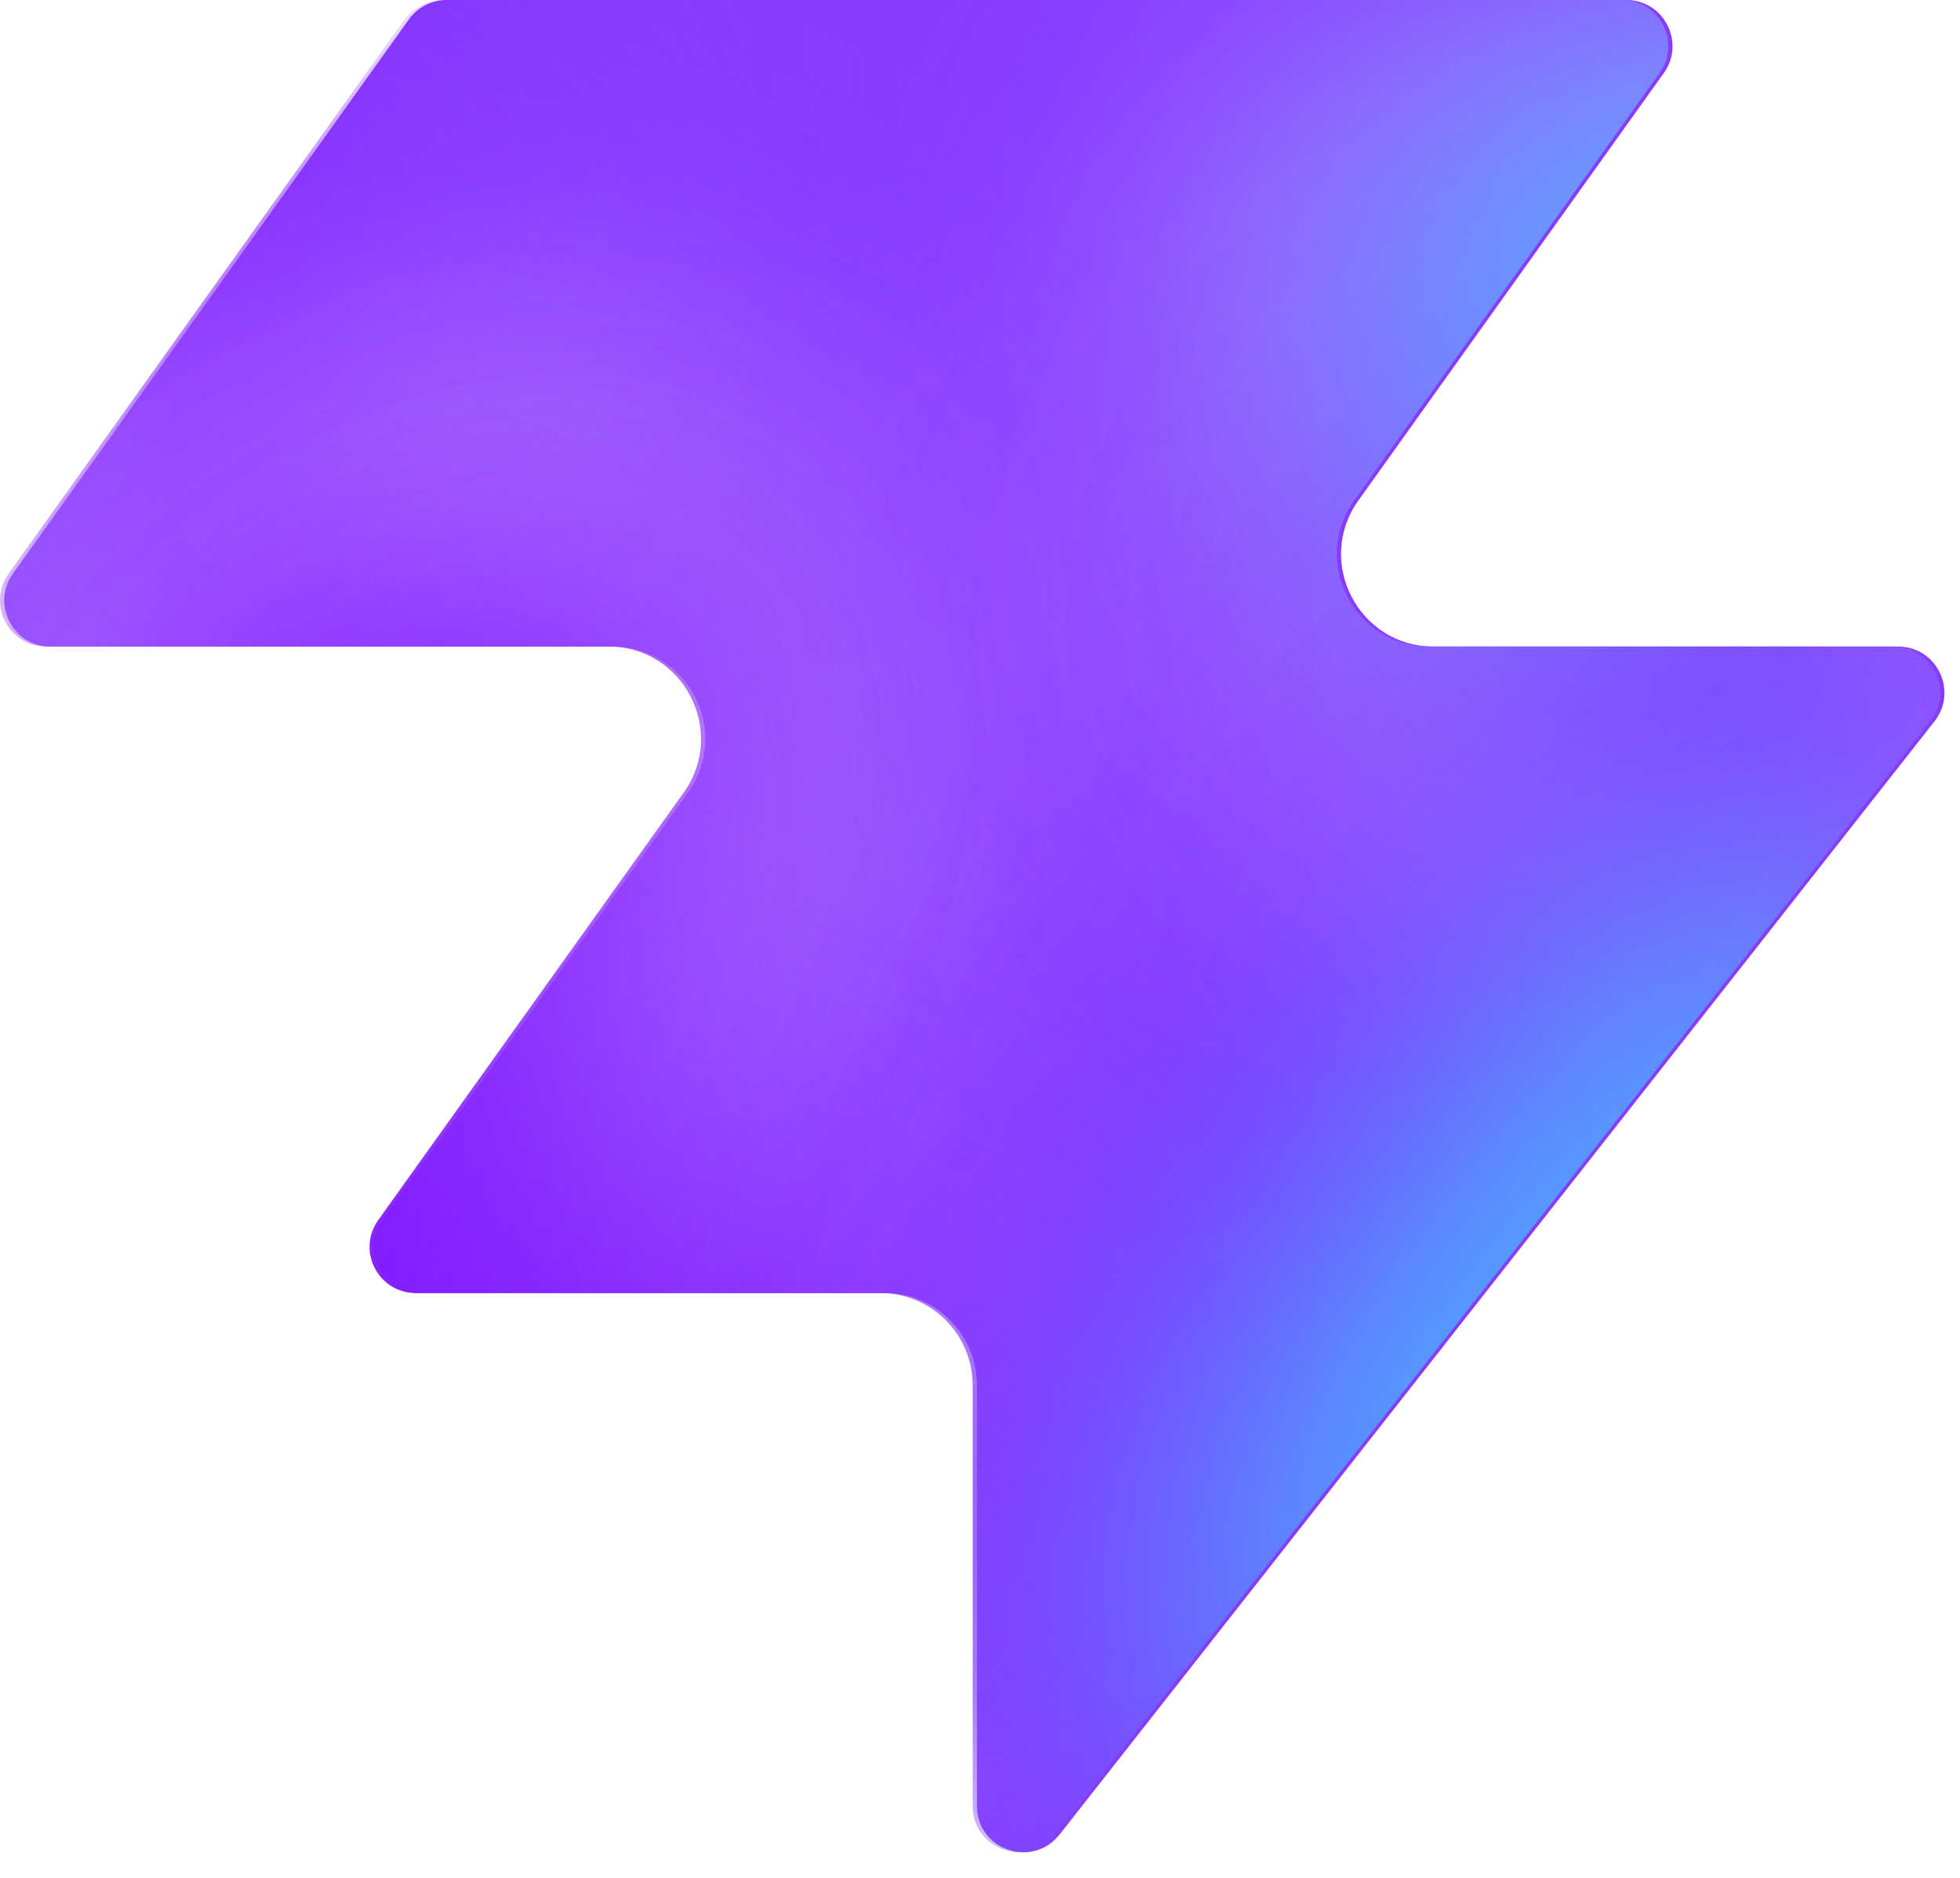
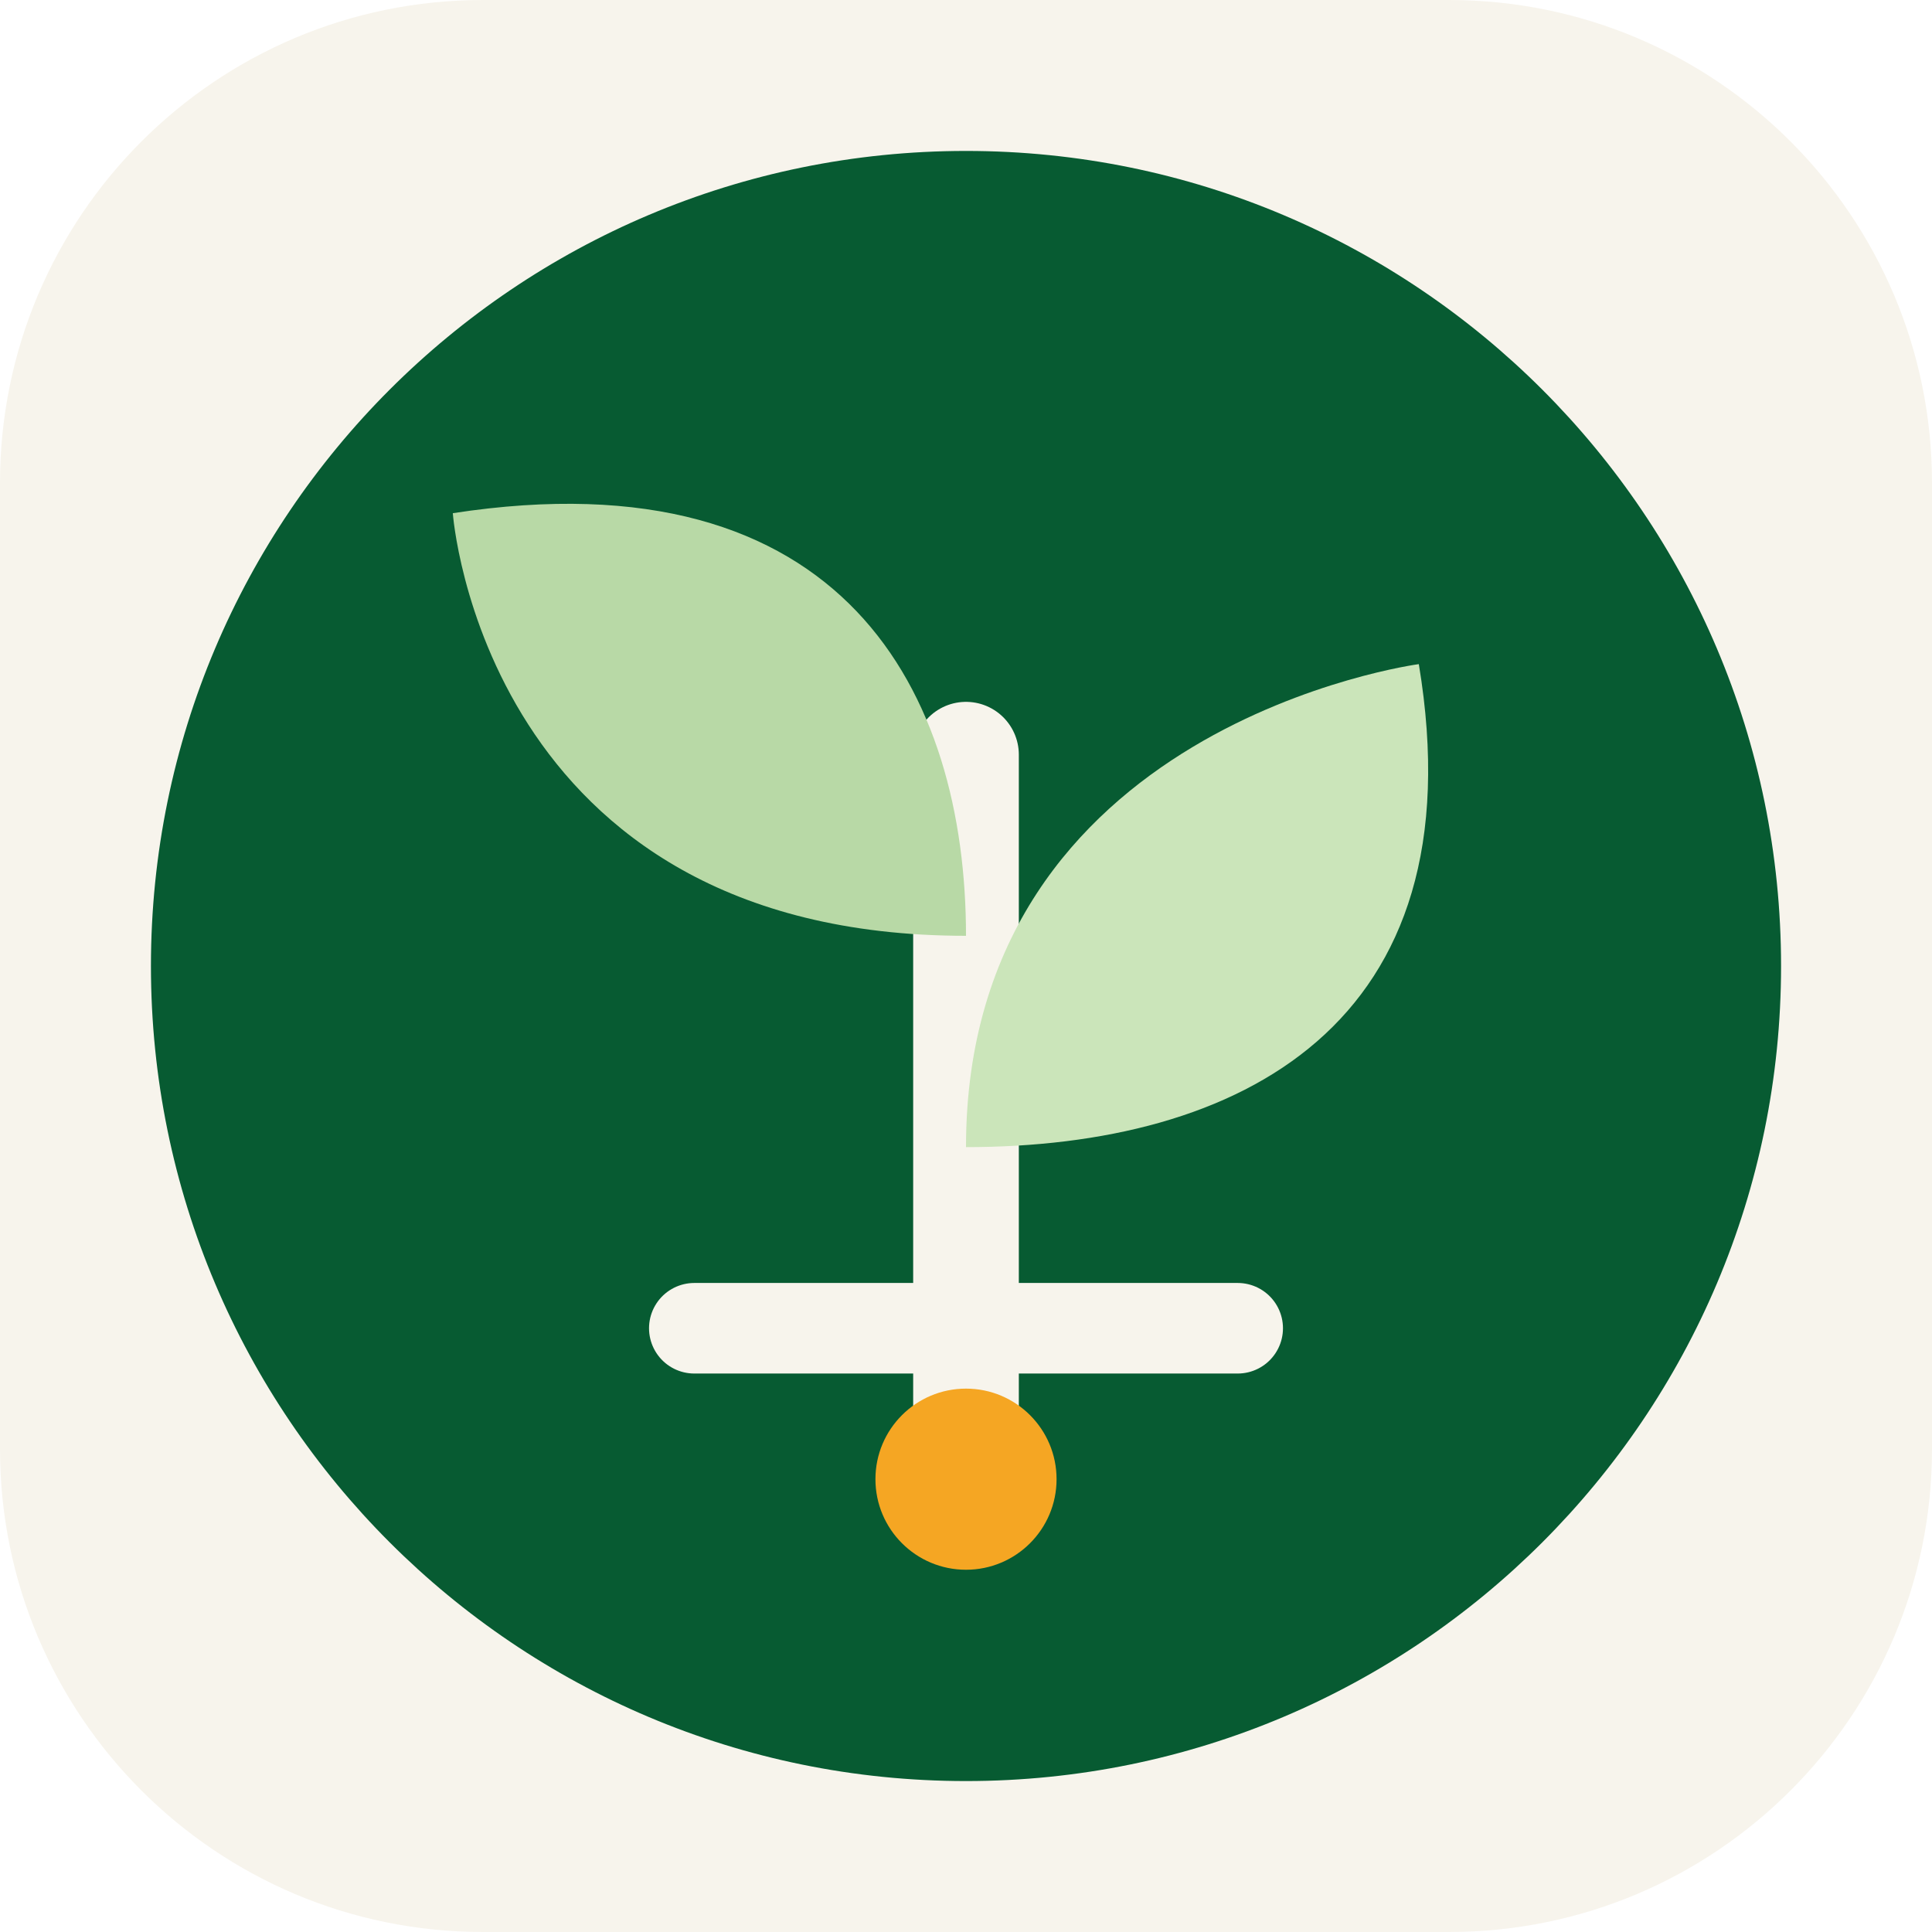
- <svg xmlns="http://www.w3.org/2000/svg" width="48" height="46" fill="none" viewBox="0 0 48 46">
-   <path fill="#863bff" d="M25.946 44.938c-.664.845-2.021.375-2.021-.698V33.937a2.26 2.26 0 0 0-2.262-2.262H10.287c-.92 0-1.456-1.04-.92-1.788l7.48-10.471c1.07-1.497 0-3.578-1.842-3.578H1.237c-.92 0-1.456-1.04-.92-1.788L10.013.474c.214-.297.556-.474.92-.474h28.894c.92 0 1.456 1.04.92 1.788l-7.48 10.471c-1.07 1.498 0 3.579 1.842 3.579h11.377c.943 0 1.473 1.088.89 1.83L25.947 44.94z" style="fill:#863bff;fill:color(display-p3 .525 .23 1);fill-opacity:1" />
-   <mask id="a" width="48" height="46" x="0" y="0" maskUnits="userSpaceOnUse" style="mask-type:alpha">
-     <path fill="#000" d="M25.842 44.938c-.664.844-2.021.375-2.021-.698V33.937a2.26 2.26 0 0 0-2.262-2.262H10.183c-.92 0-1.456-1.04-.92-1.788l7.48-10.471c1.07-1.498 0-3.579-1.842-3.579H1.133c-.92 0-1.456-1.04-.92-1.787L9.91.473c.214-.297.556-.474.92-.474h28.894c.92 0 1.456 1.04.92 1.788l-7.48 10.471c-1.07 1.498 0 3.578 1.842 3.578h11.377c.943 0 1.473 1.088.89 1.832L25.843 44.94z" style="fill:#000;fill-opacity:1" />
-   </mask>
-   <g mask="url(#a)">
-     <g filter="url(#b)">
-       <ellipse cx="5.508" cy="14.704" fill="#ede6ff" rx="5.508" ry="14.704" style="fill:#ede6ff;fill:color(display-p3 .927 .903 1);fill-opacity:1" transform="matrix(.00324 1 1 -.00324 -4.47 31.516)" />
-     </g>
-     <g filter="url(#c)">
-       <ellipse cx="10.399" cy="29.851" fill="#ede6ff" rx="10.399" ry="29.851" style="fill:#ede6ff;fill:color(display-p3 .927 .903 1);fill-opacity:1" transform="matrix(.00324 1 1 -.00324 -39.328 7.883)" />
-     </g>
-     <g filter="url(#d)">
-       <ellipse cx="5.508" cy="30.487" fill="#7e14ff" rx="5.508" ry="30.487" style="fill:#7e14ff;fill:color(display-p3 .492 .077 1);fill-opacity:1" transform="rotate(89.814 -25.913 -14.639)scale(1 -1)" />
-     </g>
-     <g filter="url(#e)">
-       <ellipse cx="5.508" cy="30.599" fill="#7e14ff" rx="5.508" ry="30.599" style="fill:#7e14ff;fill:color(display-p3 .492 .077 1);fill-opacity:1" transform="rotate(89.814 -32.644 -3.334)scale(1 -1)" />
-     </g>
-     <g filter="url(#f)">
-       <ellipse cx="5.508" cy="30.599" fill="#7e14ff" rx="5.508" ry="30.599" style="fill:#7e14ff;fill:color(display-p3 .492 .077 1);fill-opacity:1" transform="matrix(.00324 1 1 -.00324 -34.34 30.47)" />
-     </g>
-     <g filter="url(#g)">
-       <ellipse cx="14.072" cy="22.078" fill="#ede6ff" rx="14.072" ry="22.078" style="fill:#ede6ff;fill:color(display-p3 .927 .903 1);fill-opacity:1" transform="rotate(93.35 24.506 48.493)scale(-1 1)" />
-     </g>
-     <g filter="url(#h)">
-       <ellipse cx="3.47" cy="21.501" fill="#7e14ff" rx="3.47" ry="21.501" style="fill:#7e14ff;fill:color(display-p3 .492 .077 1);fill-opacity:1" transform="rotate(89.009 28.708 47.59)scale(-1 1)" />
-     </g>
-     <g filter="url(#i)">
-       <ellipse cx="3.47" cy="21.501" fill="#7e14ff" rx="3.47" ry="21.501" style="fill:#7e14ff;fill:color(display-p3 .492 .077 1);fill-opacity:1" transform="rotate(89.009 28.708 47.59)scale(-1 1)" />
-     </g>
-     <g filter="url(#j)">
-       <ellipse cx=".387" cy="8.972" fill="#7e14ff" rx="4.407" ry="29.108" style="fill:#7e14ff;fill:color(display-p3 .492 .077 1);fill-opacity:1" transform="rotate(39.51 .387 8.972)" />
-     </g>
-     <g filter="url(#k)">
-       <ellipse cx="47.523" cy="-6.092" fill="#7e14ff" rx="4.407" ry="29.108" style="fill:#7e14ff;fill:color(display-p3 .492 .077 1);fill-opacity:1" transform="rotate(37.892 47.523 -6.092)" />
-     </g>
-     <g filter="url(#l)">
-       <ellipse cx="41.412" cy="6.333" fill="#47bfff" rx="5.971" ry="9.665" style="fill:#47bfff;fill:color(display-p3 .28 .748 1);fill-opacity:1" transform="rotate(37.892 41.412 6.333)" />
-     </g>
-     <g filter="url(#m)">
-       <ellipse cx="-1.879" cy="38.332" fill="#7e14ff" rx="4.407" ry="29.108" style="fill:#7e14ff;fill:color(display-p3 .492 .077 1);fill-opacity:1" transform="rotate(37.892 -1.88 38.332)" />
-     </g>
-     <g filter="url(#n)">
-       <ellipse cx="-1.879" cy="38.332" fill="#7e14ff" rx="4.407" ry="29.108" style="fill:#7e14ff;fill:color(display-p3 .492 .077 1);fill-opacity:1" transform="rotate(37.892 -1.88 38.332)" />
-     </g>
-     <g filter="url(#o)">
-       <ellipse cx="35.651" cy="29.907" fill="#7e14ff" rx="4.407" ry="29.108" style="fill:#7e14ff;fill:color(display-p3 .492 .077 1);fill-opacity:1" transform="rotate(37.892 35.651 29.907)" />
-     </g>
-     <g filter="url(#p)">
-       <ellipse cx="38.418" cy="32.4" fill="#47bfff" rx="5.971" ry="15.297" style="fill:#47bfff;fill:color(display-p3 .28 .748 1);fill-opacity:1" transform="rotate(37.892 38.418 32.4)" />
-     </g>
-   </g>
-   <defs>
-     <filter id="b" width="60.045" height="41.654" x="-19.77" y="16.149" color-interpolation-filters="sRGB" filterUnits="userSpaceOnUse">
-       <feFlood flood-opacity="0" result="BackgroundImageFix" />
-       <feBlend in="SourceGraphic" in2="BackgroundImageFix" result="shape" />
-       <feGaussianBlur result="effect1_foregroundBlur_2002_17158" stdDeviation="7.659" />
-     </filter>
-     <filter id="c" width="90.34" height="51.437" x="-54.613" y="-7.533" color-interpolation-filters="sRGB" filterUnits="userSpaceOnUse">
-       <feFlood flood-opacity="0" result="BackgroundImageFix" />
-       <feBlend in="SourceGraphic" in2="BackgroundImageFix" result="shape" />
-       <feGaussianBlur result="effect1_foregroundBlur_2002_17158" stdDeviation="7.659" />
-     </filter>
-     <filter id="d" width="79.355" height="29.4" x="-49.64" y="2.03" color-interpolation-filters="sRGB" filterUnits="userSpaceOnUse">
-       <feFlood flood-opacity="0" result="BackgroundImageFix" />
-       <feBlend in="SourceGraphic" in2="BackgroundImageFix" result="shape" />
-       <feGaussianBlur result="effect1_foregroundBlur_2002_17158" stdDeviation="4.596" />
-     </filter>
-     <filter id="e" width="79.579" height="29.4" x="-45.045" y="20.029" color-interpolation-filters="sRGB" filterUnits="userSpaceOnUse">
-       <feFlood flood-opacity="0" result="BackgroundImageFix" />
-       <feBlend in="SourceGraphic" in2="BackgroundImageFix" result="shape" />
-       <feGaussianBlur result="effect1_foregroundBlur_2002_17158" stdDeviation="4.596" />
-     </filter>
-     <filter id="f" width="79.579" height="29.4" x="-43.513" y="21.178" color-interpolation-filters="sRGB" filterUnits="userSpaceOnUse">
-       <feFlood flood-opacity="0" result="BackgroundImageFix" />
-       <feBlend in="SourceGraphic" in2="BackgroundImageFix" result="shape" />
-       <feGaussianBlur result="effect1_foregroundBlur_2002_17158" stdDeviation="4.596" />
-     </filter>
-     <filter id="g" width="74.749" height="58.852" x="15.756" y="-17.901" color-interpolation-filters="sRGB" filterUnits="userSpaceOnUse">
-       <feFlood flood-opacity="0" result="BackgroundImageFix" />
-       <feBlend in="SourceGraphic" in2="BackgroundImageFix" result="shape" />
-       <feGaussianBlur result="effect1_foregroundBlur_2002_17158" stdDeviation="7.659" />
-     </filter>
-     <filter id="h" width="61.377" height="25.362" x="23.548" y="2.284" color-interpolation-filters="sRGB" filterUnits="userSpaceOnUse">
-       <feFlood flood-opacity="0" result="BackgroundImageFix" />
-       <feBlend in="SourceGraphic" in2="BackgroundImageFix" result="shape" />
-       <feGaussianBlur result="effect1_foregroundBlur_2002_17158" stdDeviation="4.596" />
-     </filter>
-     <filter id="i" width="61.377" height="25.362" x="23.548" y="2.284" color-interpolation-filters="sRGB" filterUnits="userSpaceOnUse">
-       <feFlood flood-opacity="0" result="BackgroundImageFix" />
-       <feBlend in="SourceGraphic" in2="BackgroundImageFix" result="shape" />
-       <feGaussianBlur result="effect1_foregroundBlur_2002_17158" stdDeviation="4.596" />
-     </filter>
-     <filter id="j" width="56.045" height="63.649" x="-27.636" y="-22.853" color-interpolation-filters="sRGB" filterUnits="userSpaceOnUse">
-       <feFlood flood-opacity="0" result="BackgroundImageFix" />
-       <feBlend in="SourceGraphic" in2="BackgroundImageFix" result="shape" />
-       <feGaussianBlur result="effect1_foregroundBlur_2002_17158" stdDeviation="4.596" />
-     </filter>
-     <filter id="k" width="54.814" height="64.646" x="20.116" y="-38.415" color-interpolation-filters="sRGB" filterUnits="userSpaceOnUse">
-       <feFlood flood-opacity="0" result="BackgroundImageFix" />
-       <feBlend in="SourceGraphic" in2="BackgroundImageFix" result="shape" />
-       <feGaussianBlur result="effect1_foregroundBlur_2002_17158" stdDeviation="4.596" />
-     </filter>
-     <filter id="l" width="33.541" height="35.313" x="24.641" y="-11.323" color-interpolation-filters="sRGB" filterUnits="userSpaceOnUse">
-       <feFlood flood-opacity="0" result="BackgroundImageFix" />
-       <feBlend in="SourceGraphic" in2="BackgroundImageFix" result="shape" />
-       <feGaussianBlur result="effect1_foregroundBlur_2002_17158" stdDeviation="4.596" />
-     </filter>
-     <filter id="m" width="54.814" height="64.646" x="-29.286" y="6.009" color-interpolation-filters="sRGB" filterUnits="userSpaceOnUse">
-       <feFlood flood-opacity="0" result="BackgroundImageFix" />
-       <feBlend in="SourceGraphic" in2="BackgroundImageFix" result="shape" />
-       <feGaussianBlur result="effect1_foregroundBlur_2002_17158" stdDeviation="4.596" />
-     </filter>
-     <filter id="n" width="54.814" height="64.646" x="-29.286" y="6.009" color-interpolation-filters="sRGB" filterUnits="userSpaceOnUse">
-       <feFlood flood-opacity="0" result="BackgroundImageFix" />
-       <feBlend in="SourceGraphic" in2="BackgroundImageFix" result="shape" />
-       <feGaussianBlur result="effect1_foregroundBlur_2002_17158" stdDeviation="4.596" />
-     </filter>
-     <filter id="o" width="54.814" height="64.646" x="8.244" y="-2.416" color-interpolation-filters="sRGB" filterUnits="userSpaceOnUse">
-       <feFlood flood-opacity="0" result="BackgroundImageFix" />
-       <feBlend in="SourceGraphic" in2="BackgroundImageFix" result="shape" />
-       <feGaussianBlur result="effect1_foregroundBlur_2002_17158" stdDeviation="4.596" />
-     </filter>
-     <filter id="p" width="39.409" height="43.623" x="18.713" y="10.588" color-interpolation-filters="sRGB" filterUnits="userSpaceOnUse">
-       <feFlood flood-opacity="0" result="BackgroundImageFix" />
-       <feBlend in="SourceGraphic" in2="BackgroundImageFix" result="shape" />
-       <feGaussianBlur result="effect1_foregroundBlur_2002_17158" stdDeviation="4.596" />
-     </filter>
-   </defs>
+ <svg xmlns="http://www.w3.org/2000/svg" viewBox="0 0 64 64">
+   <rect width="64" height="64" rx="16" fill="#F7F4EC" />
+   <circle cx="32" cy="32" r="27" fill="#075B32" />
+   <path d="M32 47V25" stroke="#F7F4EC" stroke-width="3.5" stroke-linecap="round" />
+   <path d="M32 31C16 31 15 17 15 17C28 15 32 23 32 31Z" fill="#B8D9A6" />
+   <path d="M32 38C32 24 47 22 47 22C49 34 41 38 32 38Z" fill="#CBE5BA" />
+   <path d="M23 44H41" stroke="#F7F4EC" stroke-width="3" stroke-linecap="round" />
+   <circle cx="32" cy="49" r="3" fill="#F5A623" />
</svg>
